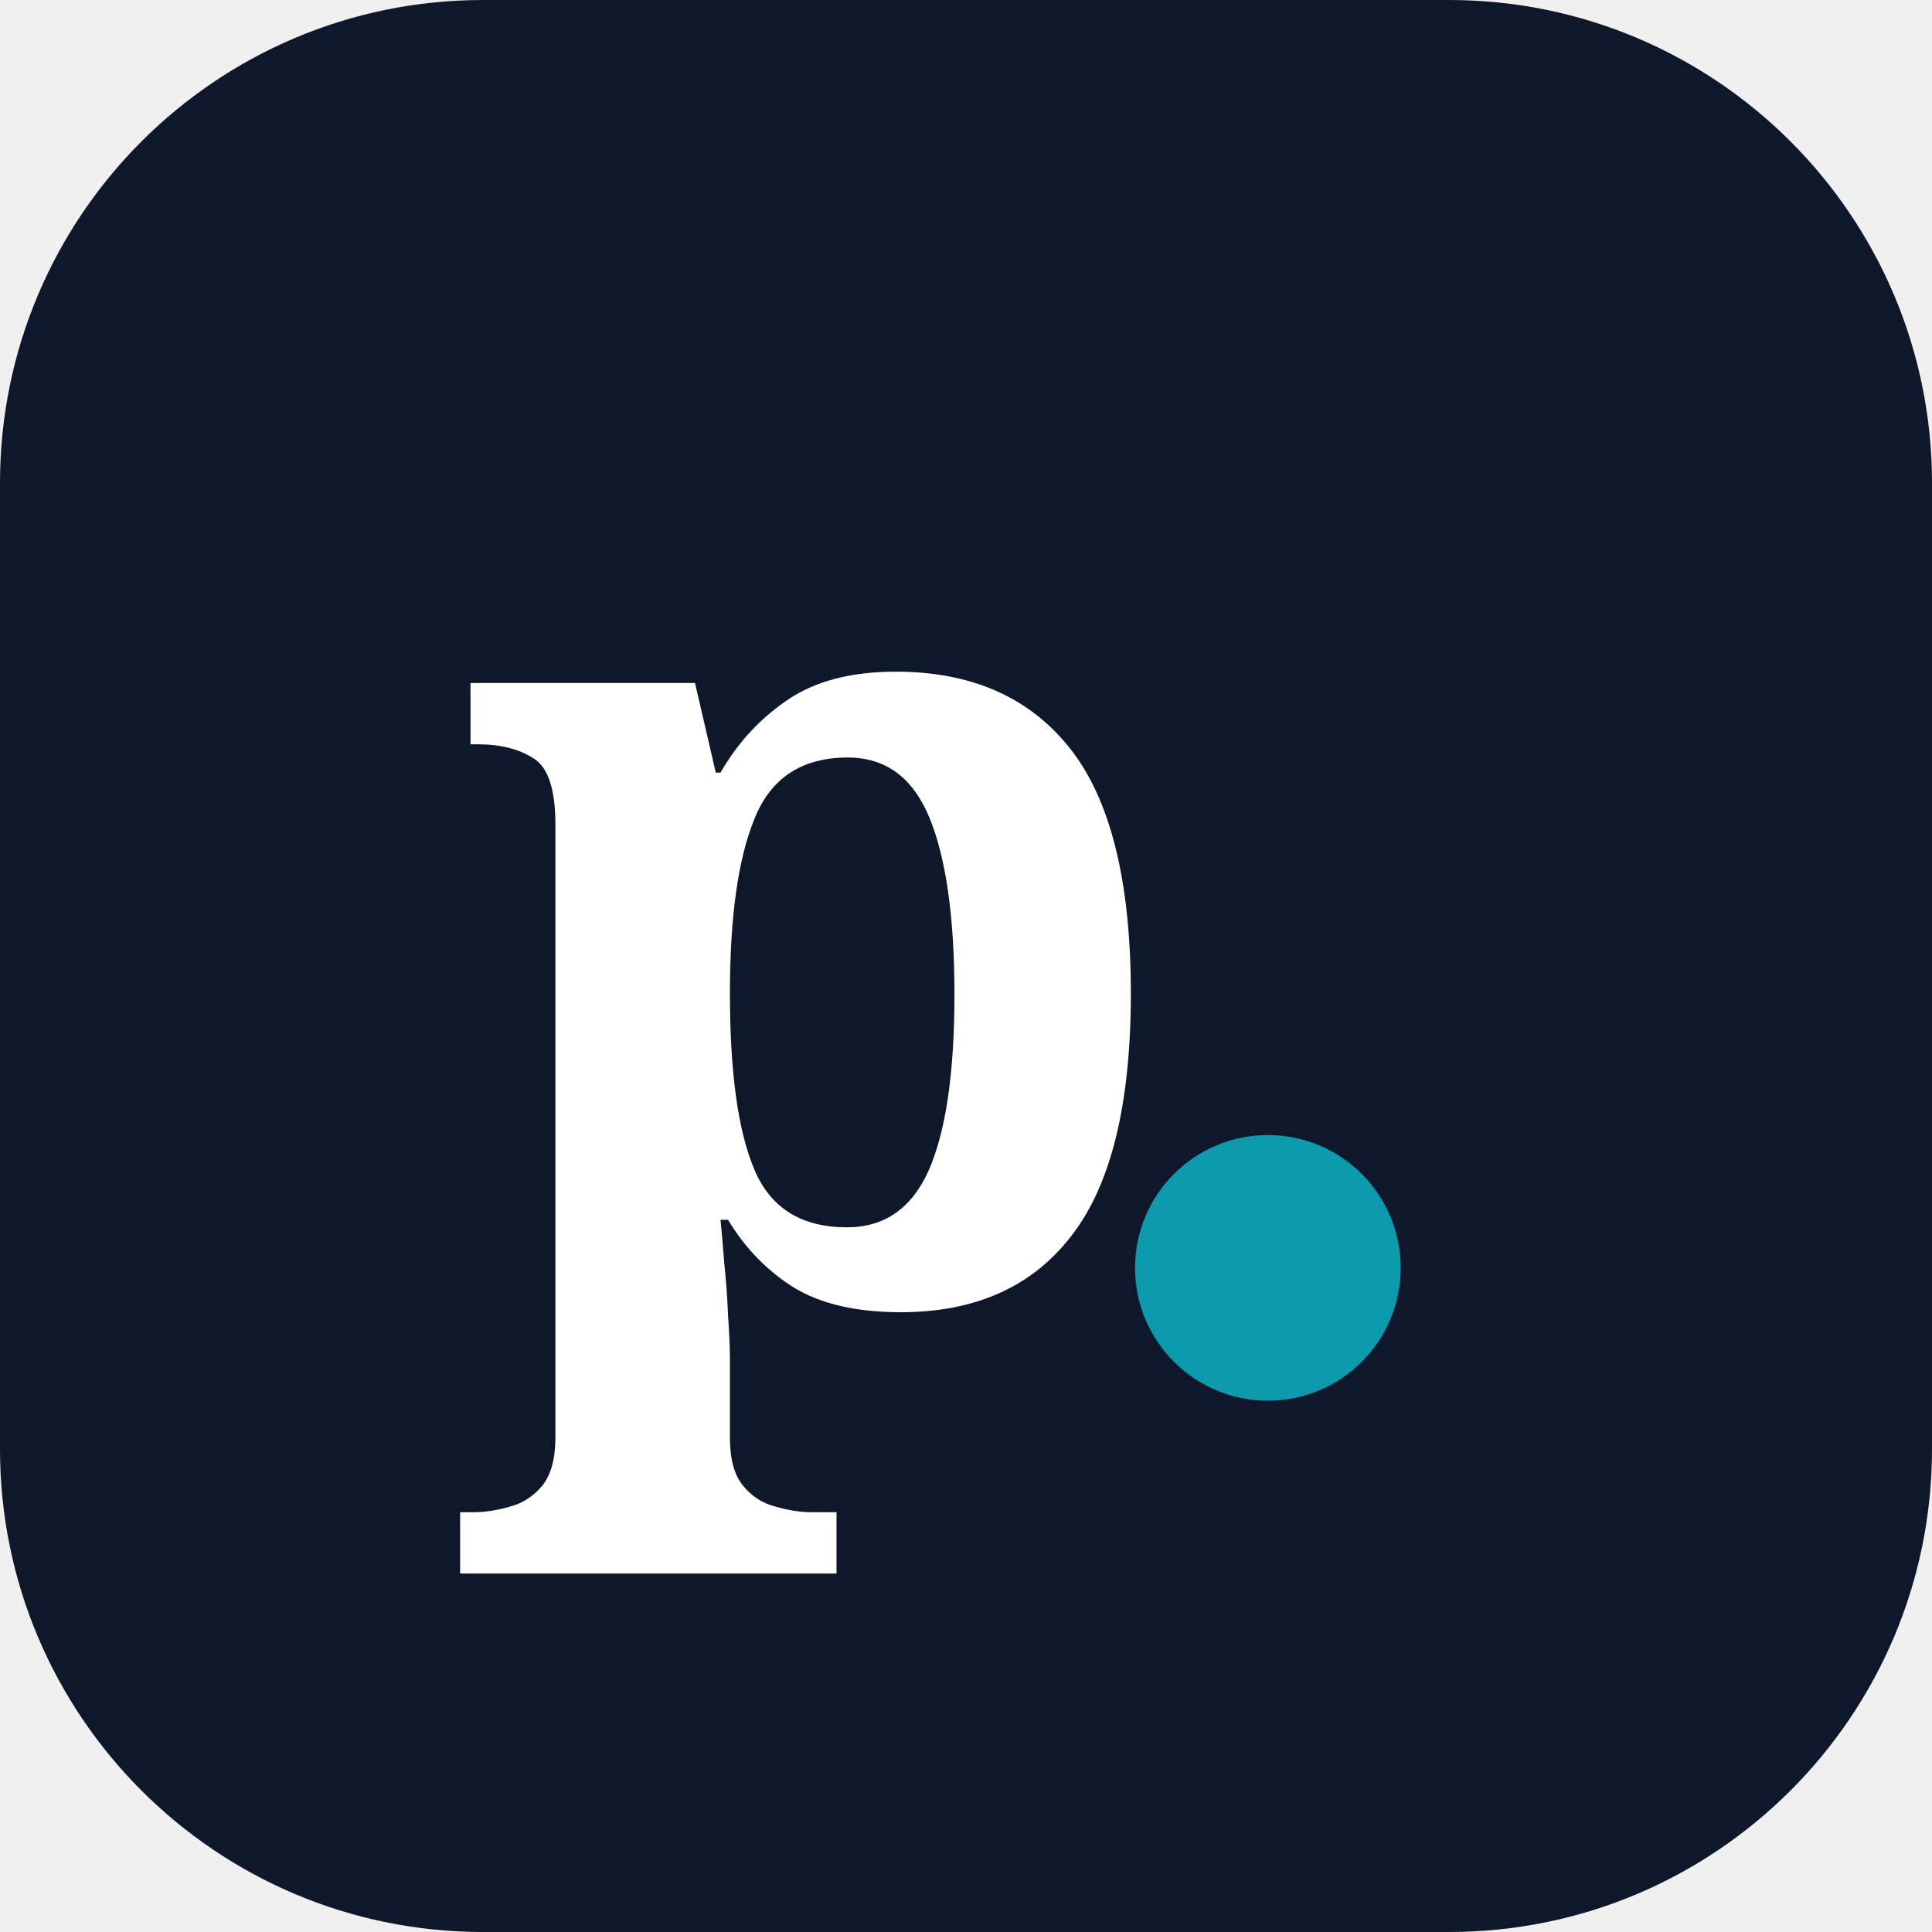
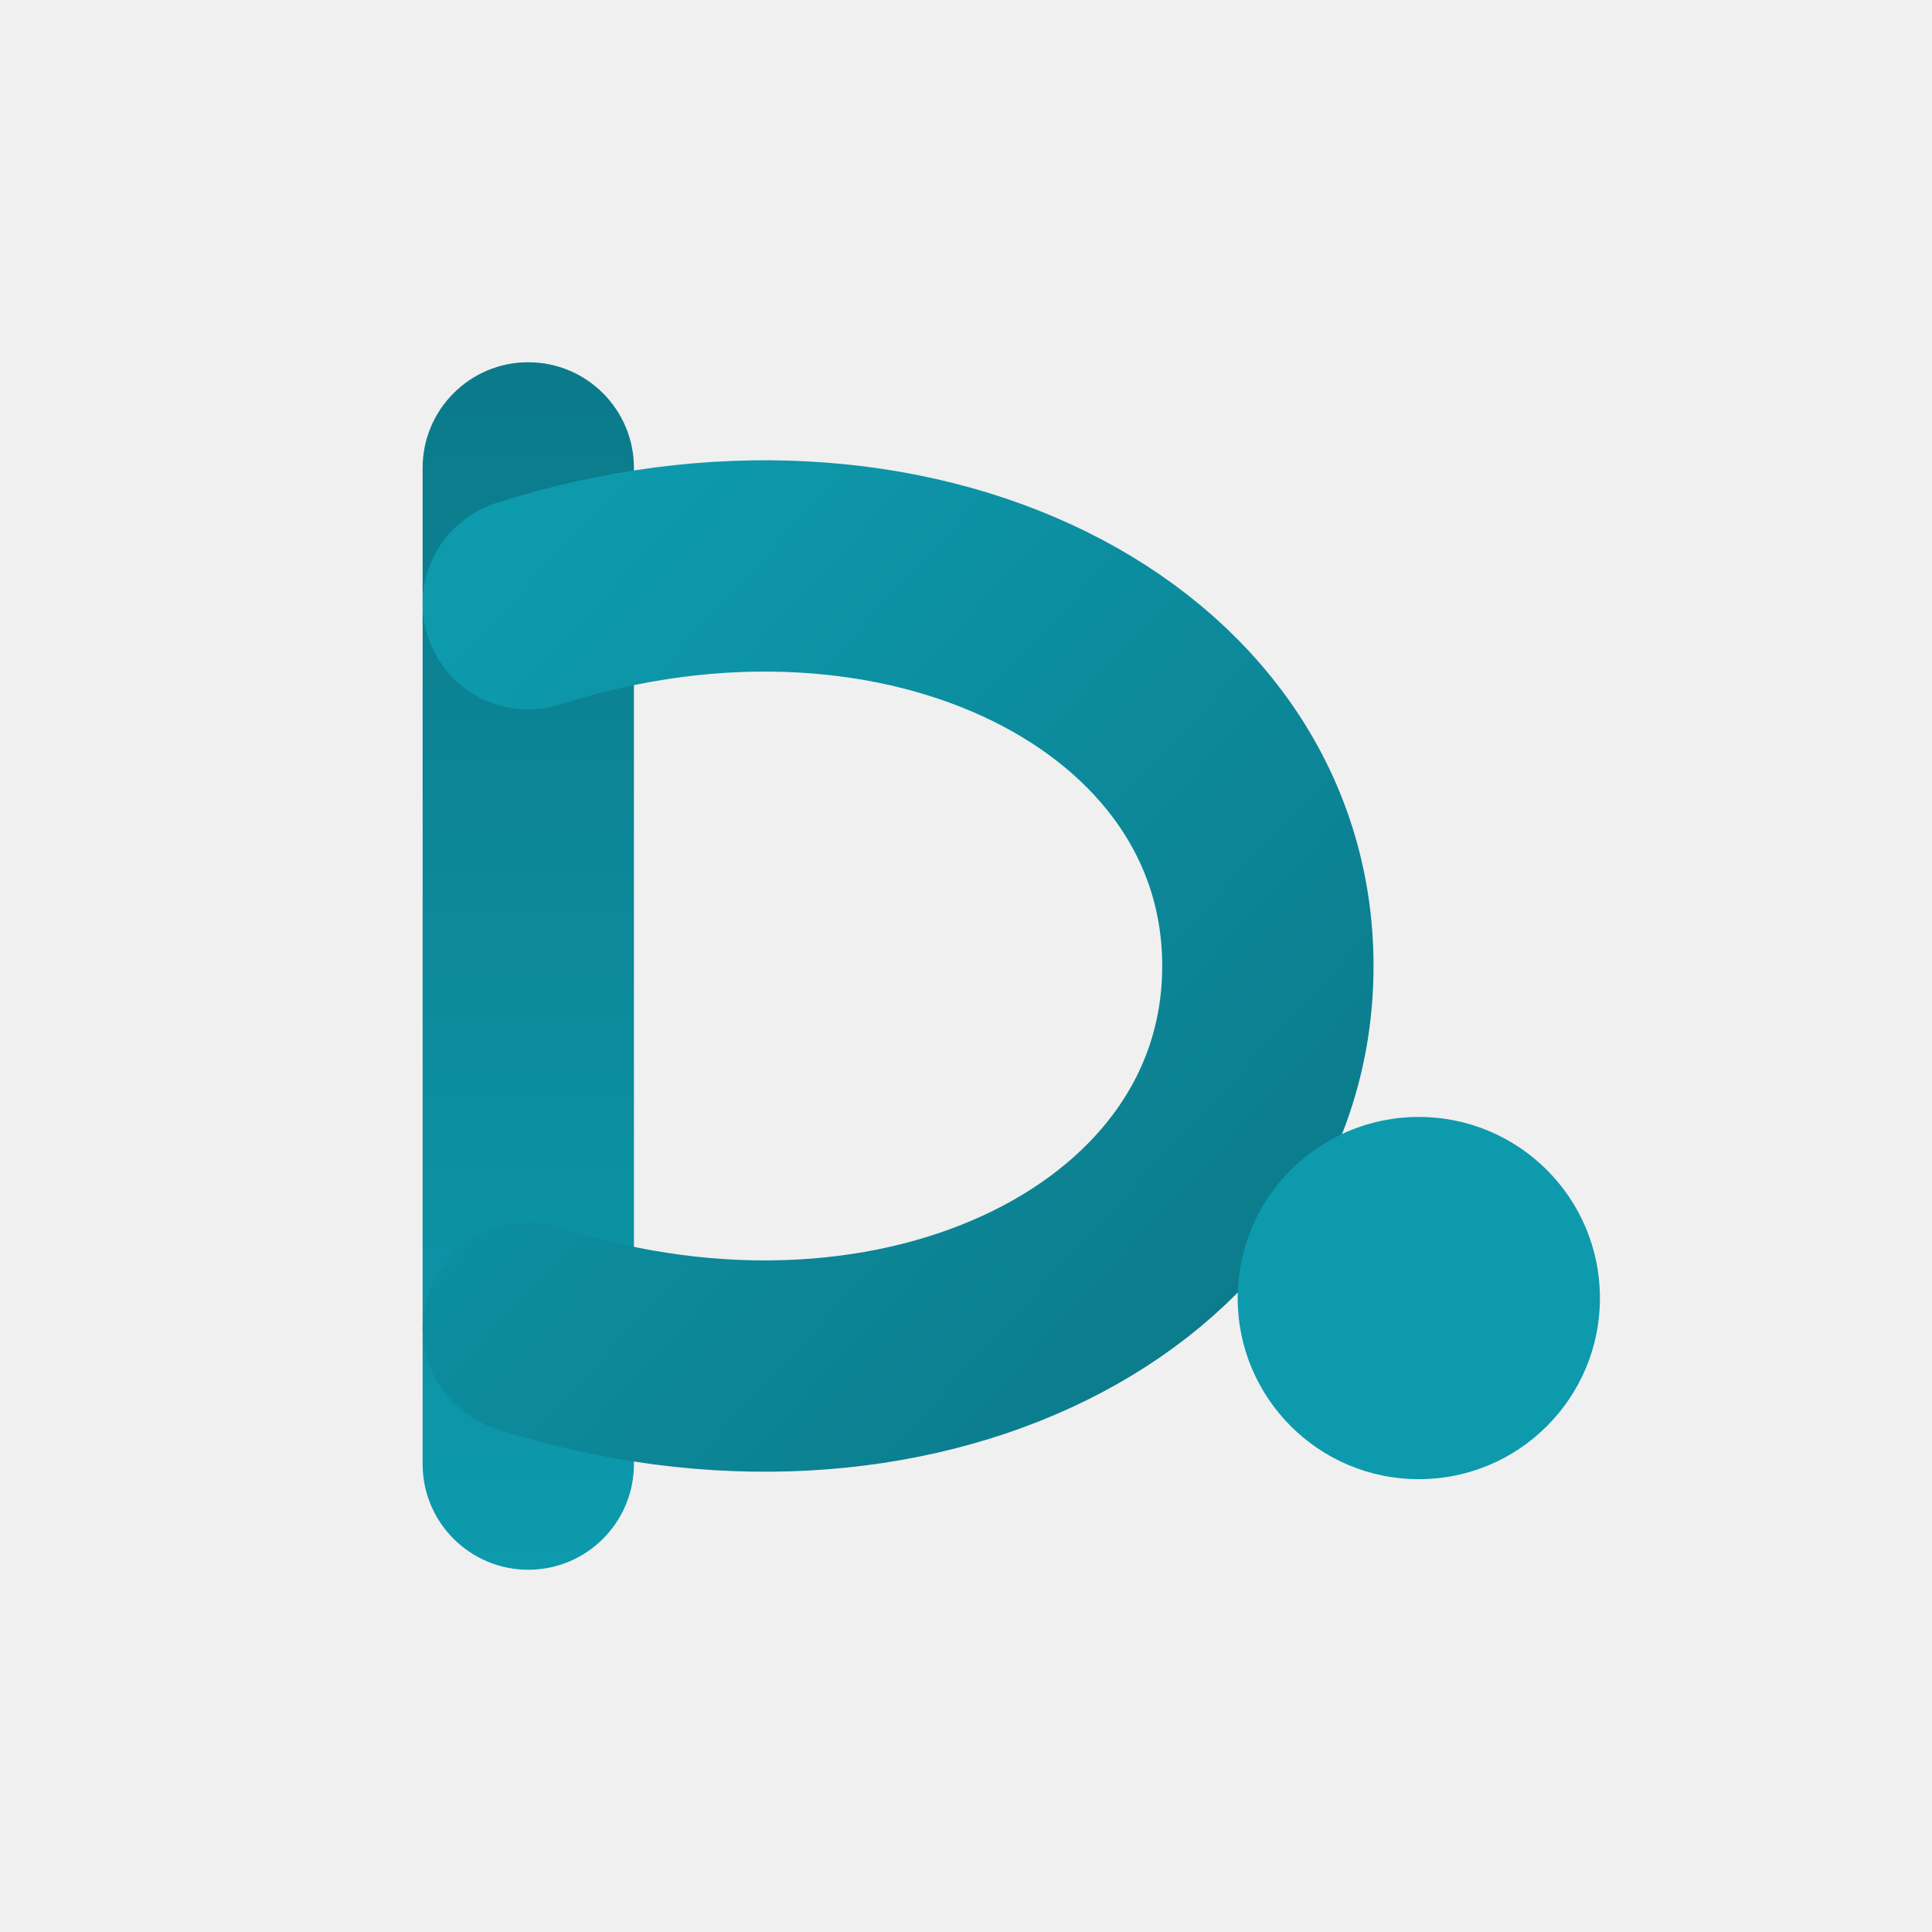
<svg xmlns="http://www.w3.org/2000/svg" viewBox="0 0 32 32">
-   <rect width="32" height="32" rx="8" fill="#0f172a" />
-   <text x="13.5" y="21.5" font-family="'DM Serif Display', 'Didot', 'Georgia', serif" font-weight="bold" font-size="19" fill="#ffffff" text-anchor="middle">p</text>
-   <circle cx="21" cy="21" r="2.2" fill="#0d9aad" />
+   <defs>
+     <linearGradient id="stem-grad" x1="0" y1="0" x2="0" y2="1">
+       <stop offset="0%" stop-color="#0b7a8a" />
+       <stop offset="100%" stop-color="#0d9aad" />
+     </linearGradient>
+     <linearGradient id="loop-grad" x1="0" y1="0" x2="1" y2="1">
+       <stop offset="0%" stop-color="#0d9aad" />
+       <stop offset="100%" stop-color="#0b7a8a" />
+     </linearGradient>
+   </defs>
+   <rect x="7" y="6" width="3.5" height="20" rx="1.75" fill="url(#stem-grad)" />
+   <path d="M8.75,10 C15,8 21,11 21,16 C21,21 15,24 8.75,22" fill="none" stroke="url(#loop-grad)" stroke-width="3.5" stroke-linecap="round" />
+   <circle cx="23.5" cy="21.5" r="3" fill="#0d9aad" />
</svg>
